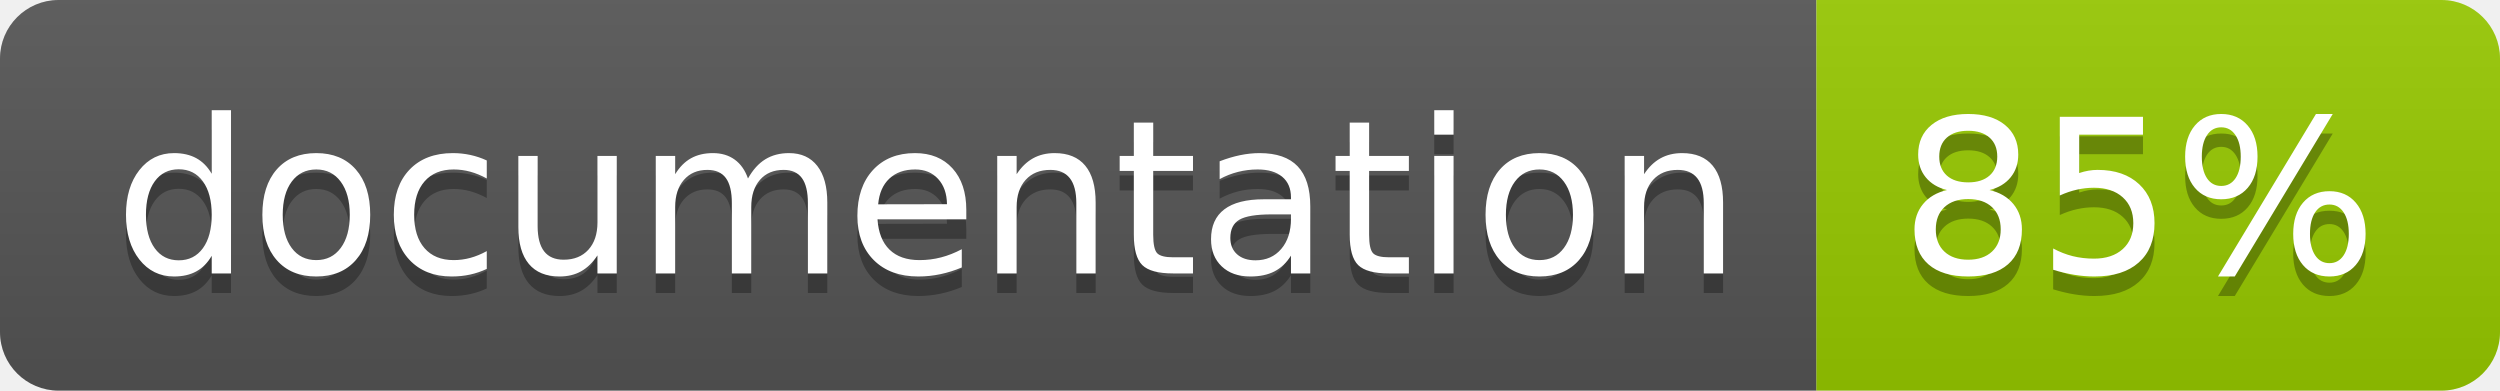
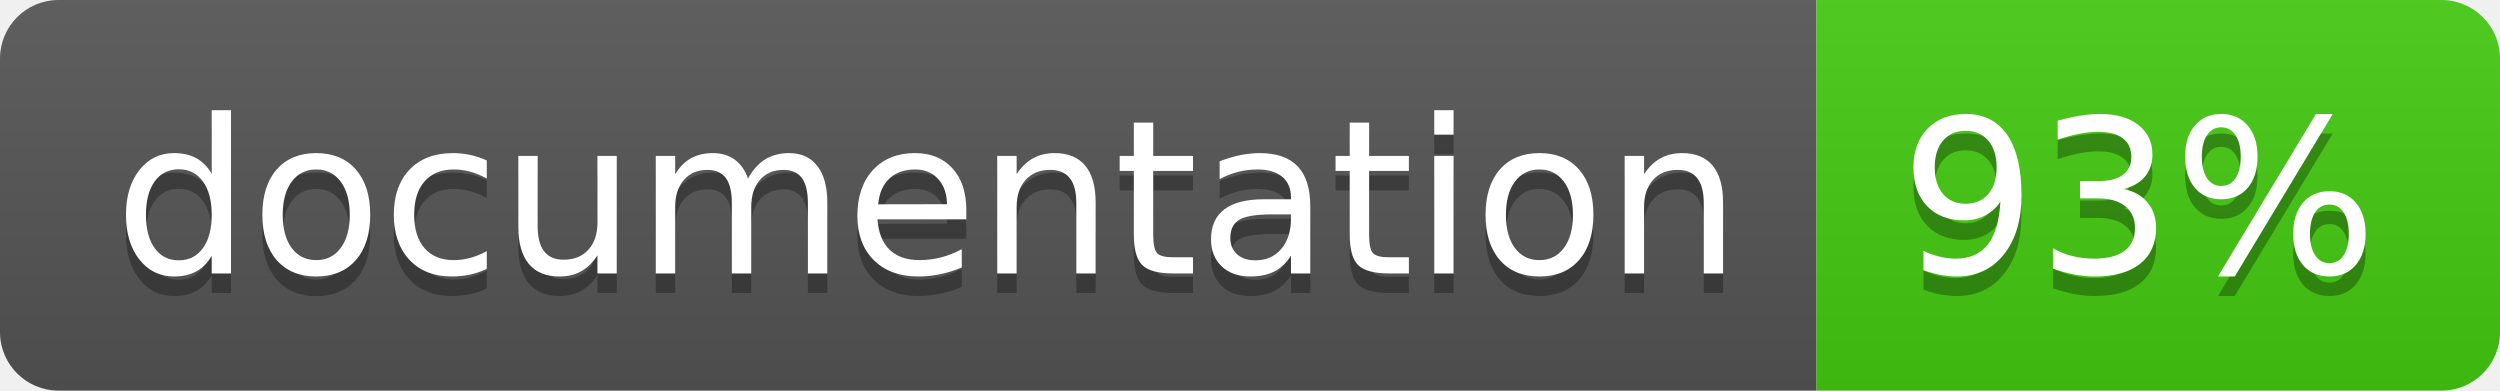
<svg xmlns="http://www.w3.org/2000/svg" width="128" height="20">
  <linearGradient id="b" x2="0" y2="100%">
    <stop offset="0" stop-color="#bbb" stop-opacity=".1" />
    <stop offset="1" stop-opacity=".1" />
  </linearGradient>
  <clipPath id="a">
    <rect width="128" height="20" rx="3" fill="#fff" />
  </clipPath>
  <g clip-path="url(#a)">
    <path fill="#555" d="M0 0h93v20H0z" />
-     <path fill="#97CA00" d="M93 0h35v20H93z" />
+     <path fill="#4c1" d="M93 0h35v20H93z" />
    <path fill="url(#b)" d="M0 0h128v20H0z" />
  </g>
  <g fill="#fff" text-anchor="middle" font-family="DejaVu Sans,Verdana,Geneva,sans-serif" font-size="110">
    <text x="475" y="150" fill="#010101" fill-opacity=".3" transform="scale(.1)" textLength="830">
      documentation
    </text>
    <text x="475" y="140" transform="scale(.1)" textLength="830">
      documentation
    </text>
    <text x="1095" y="150" fill="#010101" fill-opacity=".3" transform="scale(.1)" textLength="250">
-       85%
+       93%
    </text>
    <text x="1095" y="140" transform="scale(.1)" textLength="250">
-       85%
+       93%
    </text>
  </g>
</svg>
